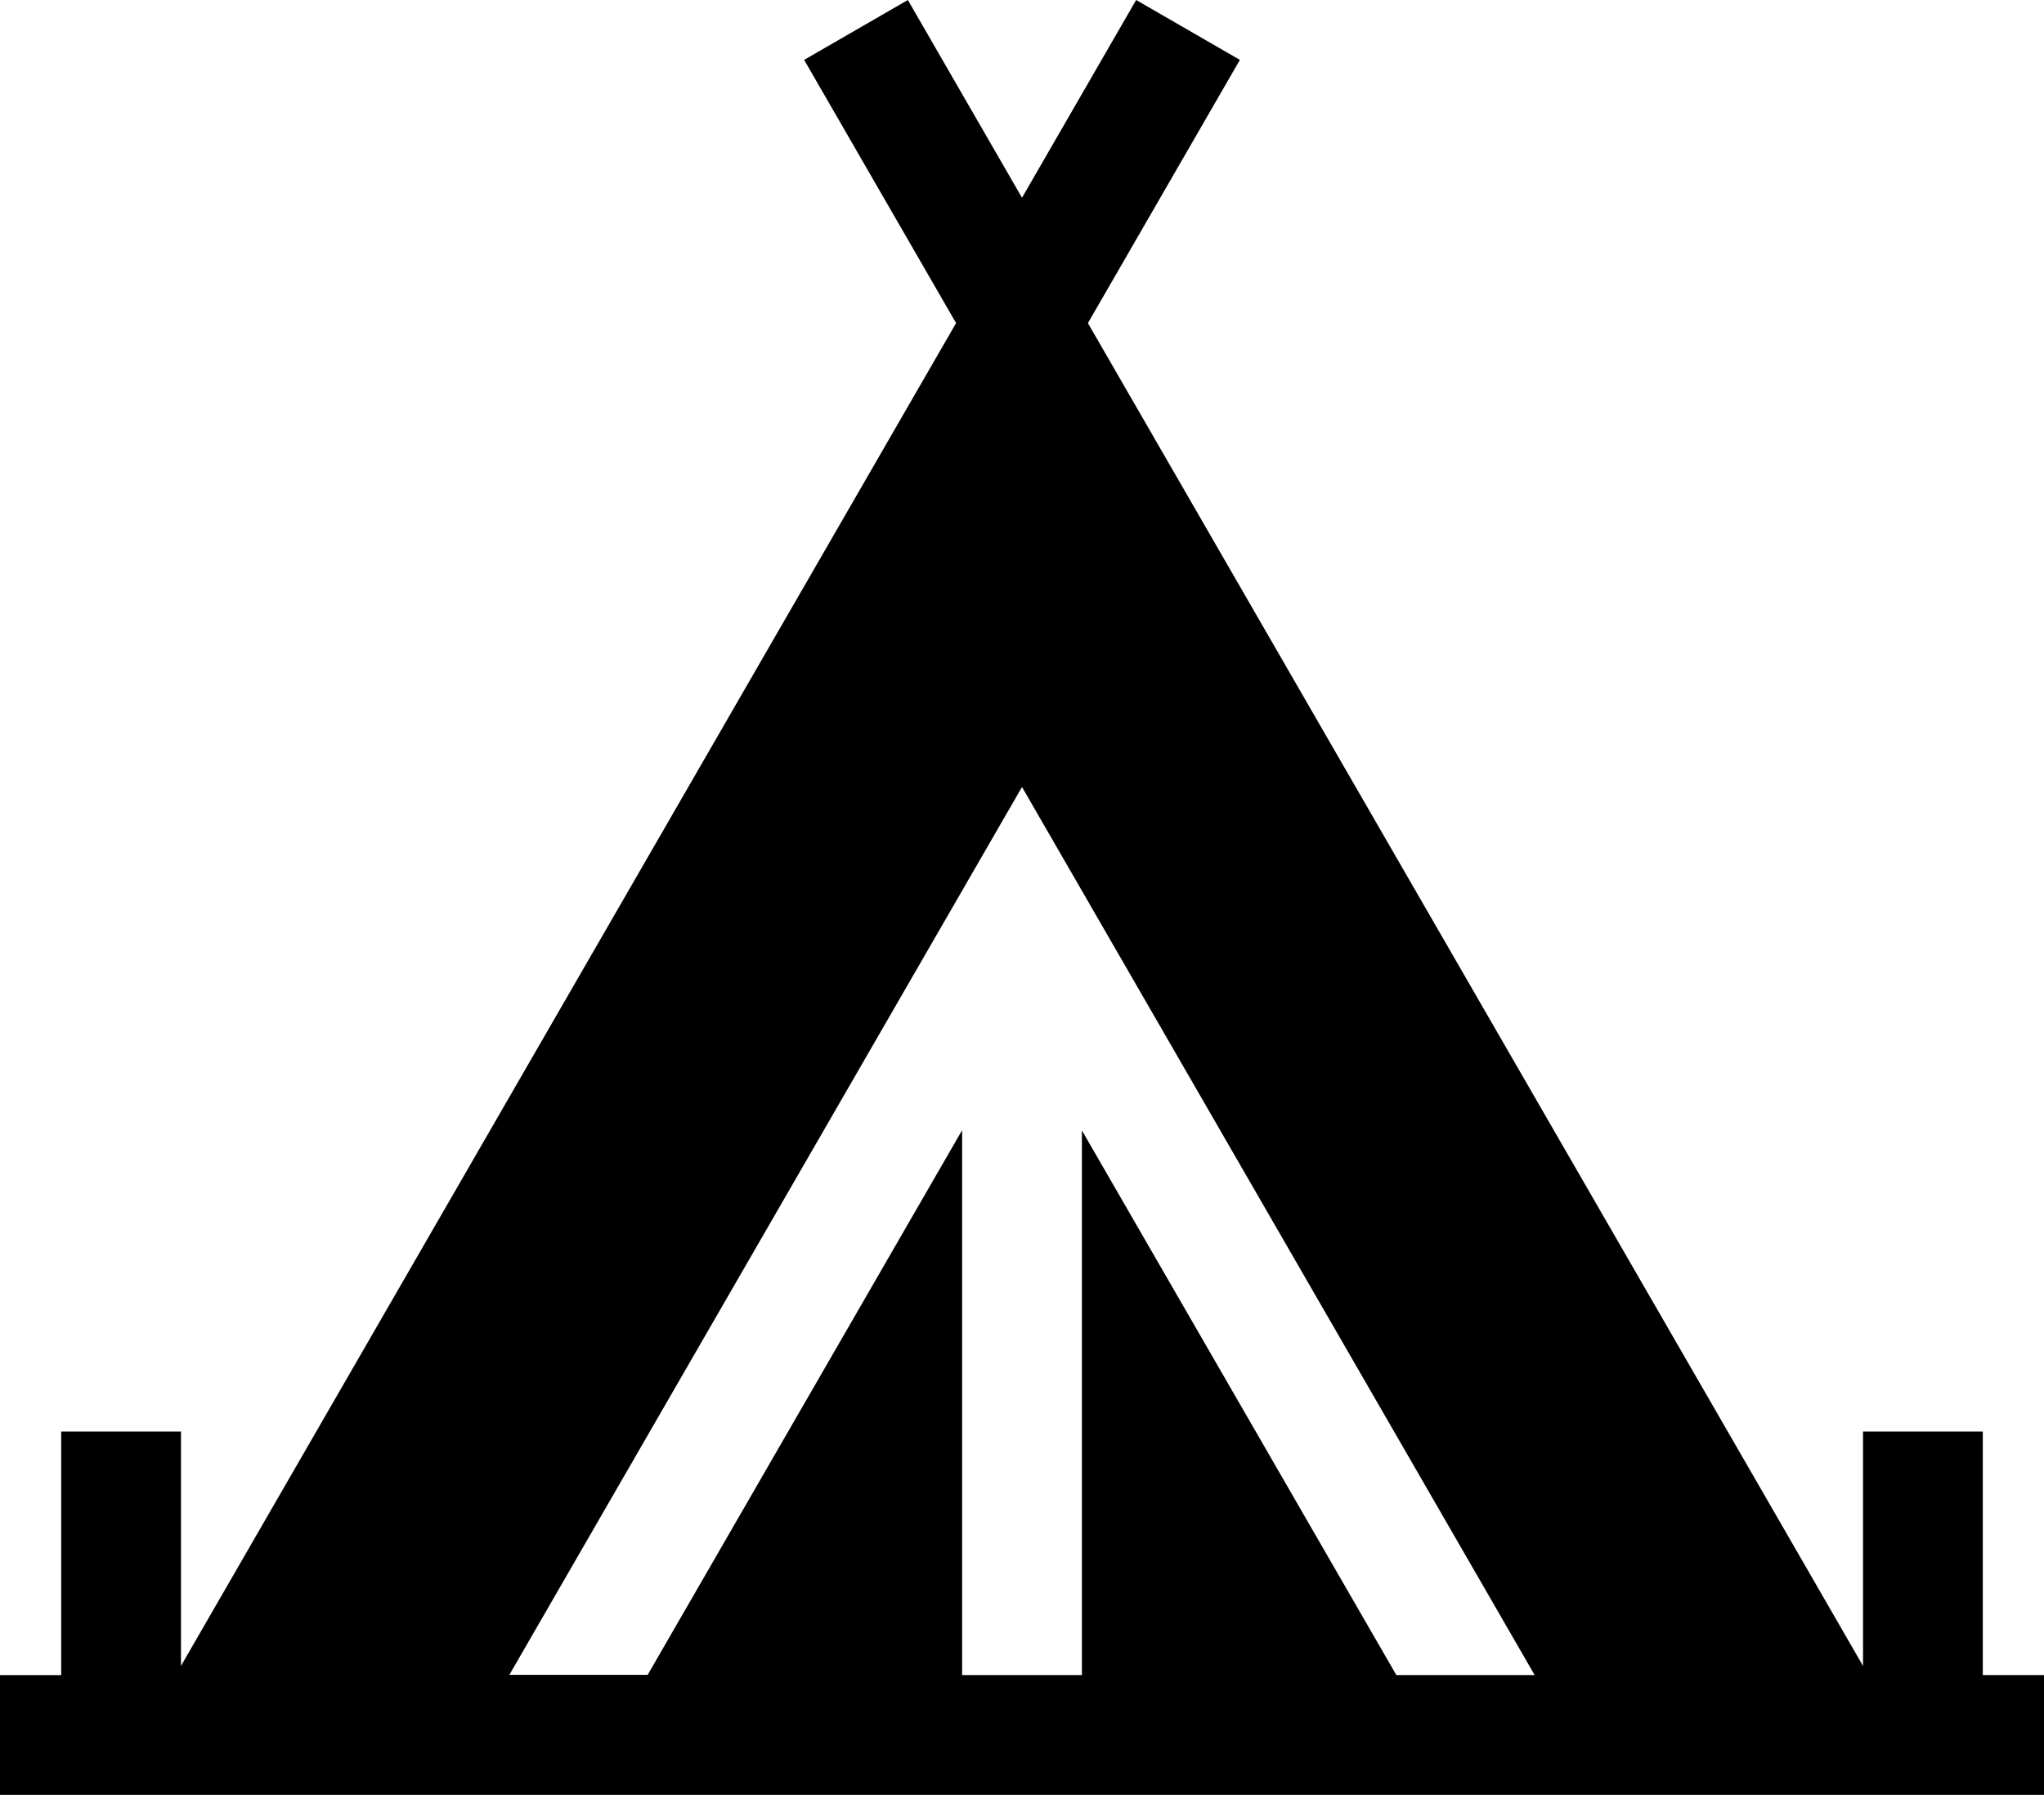
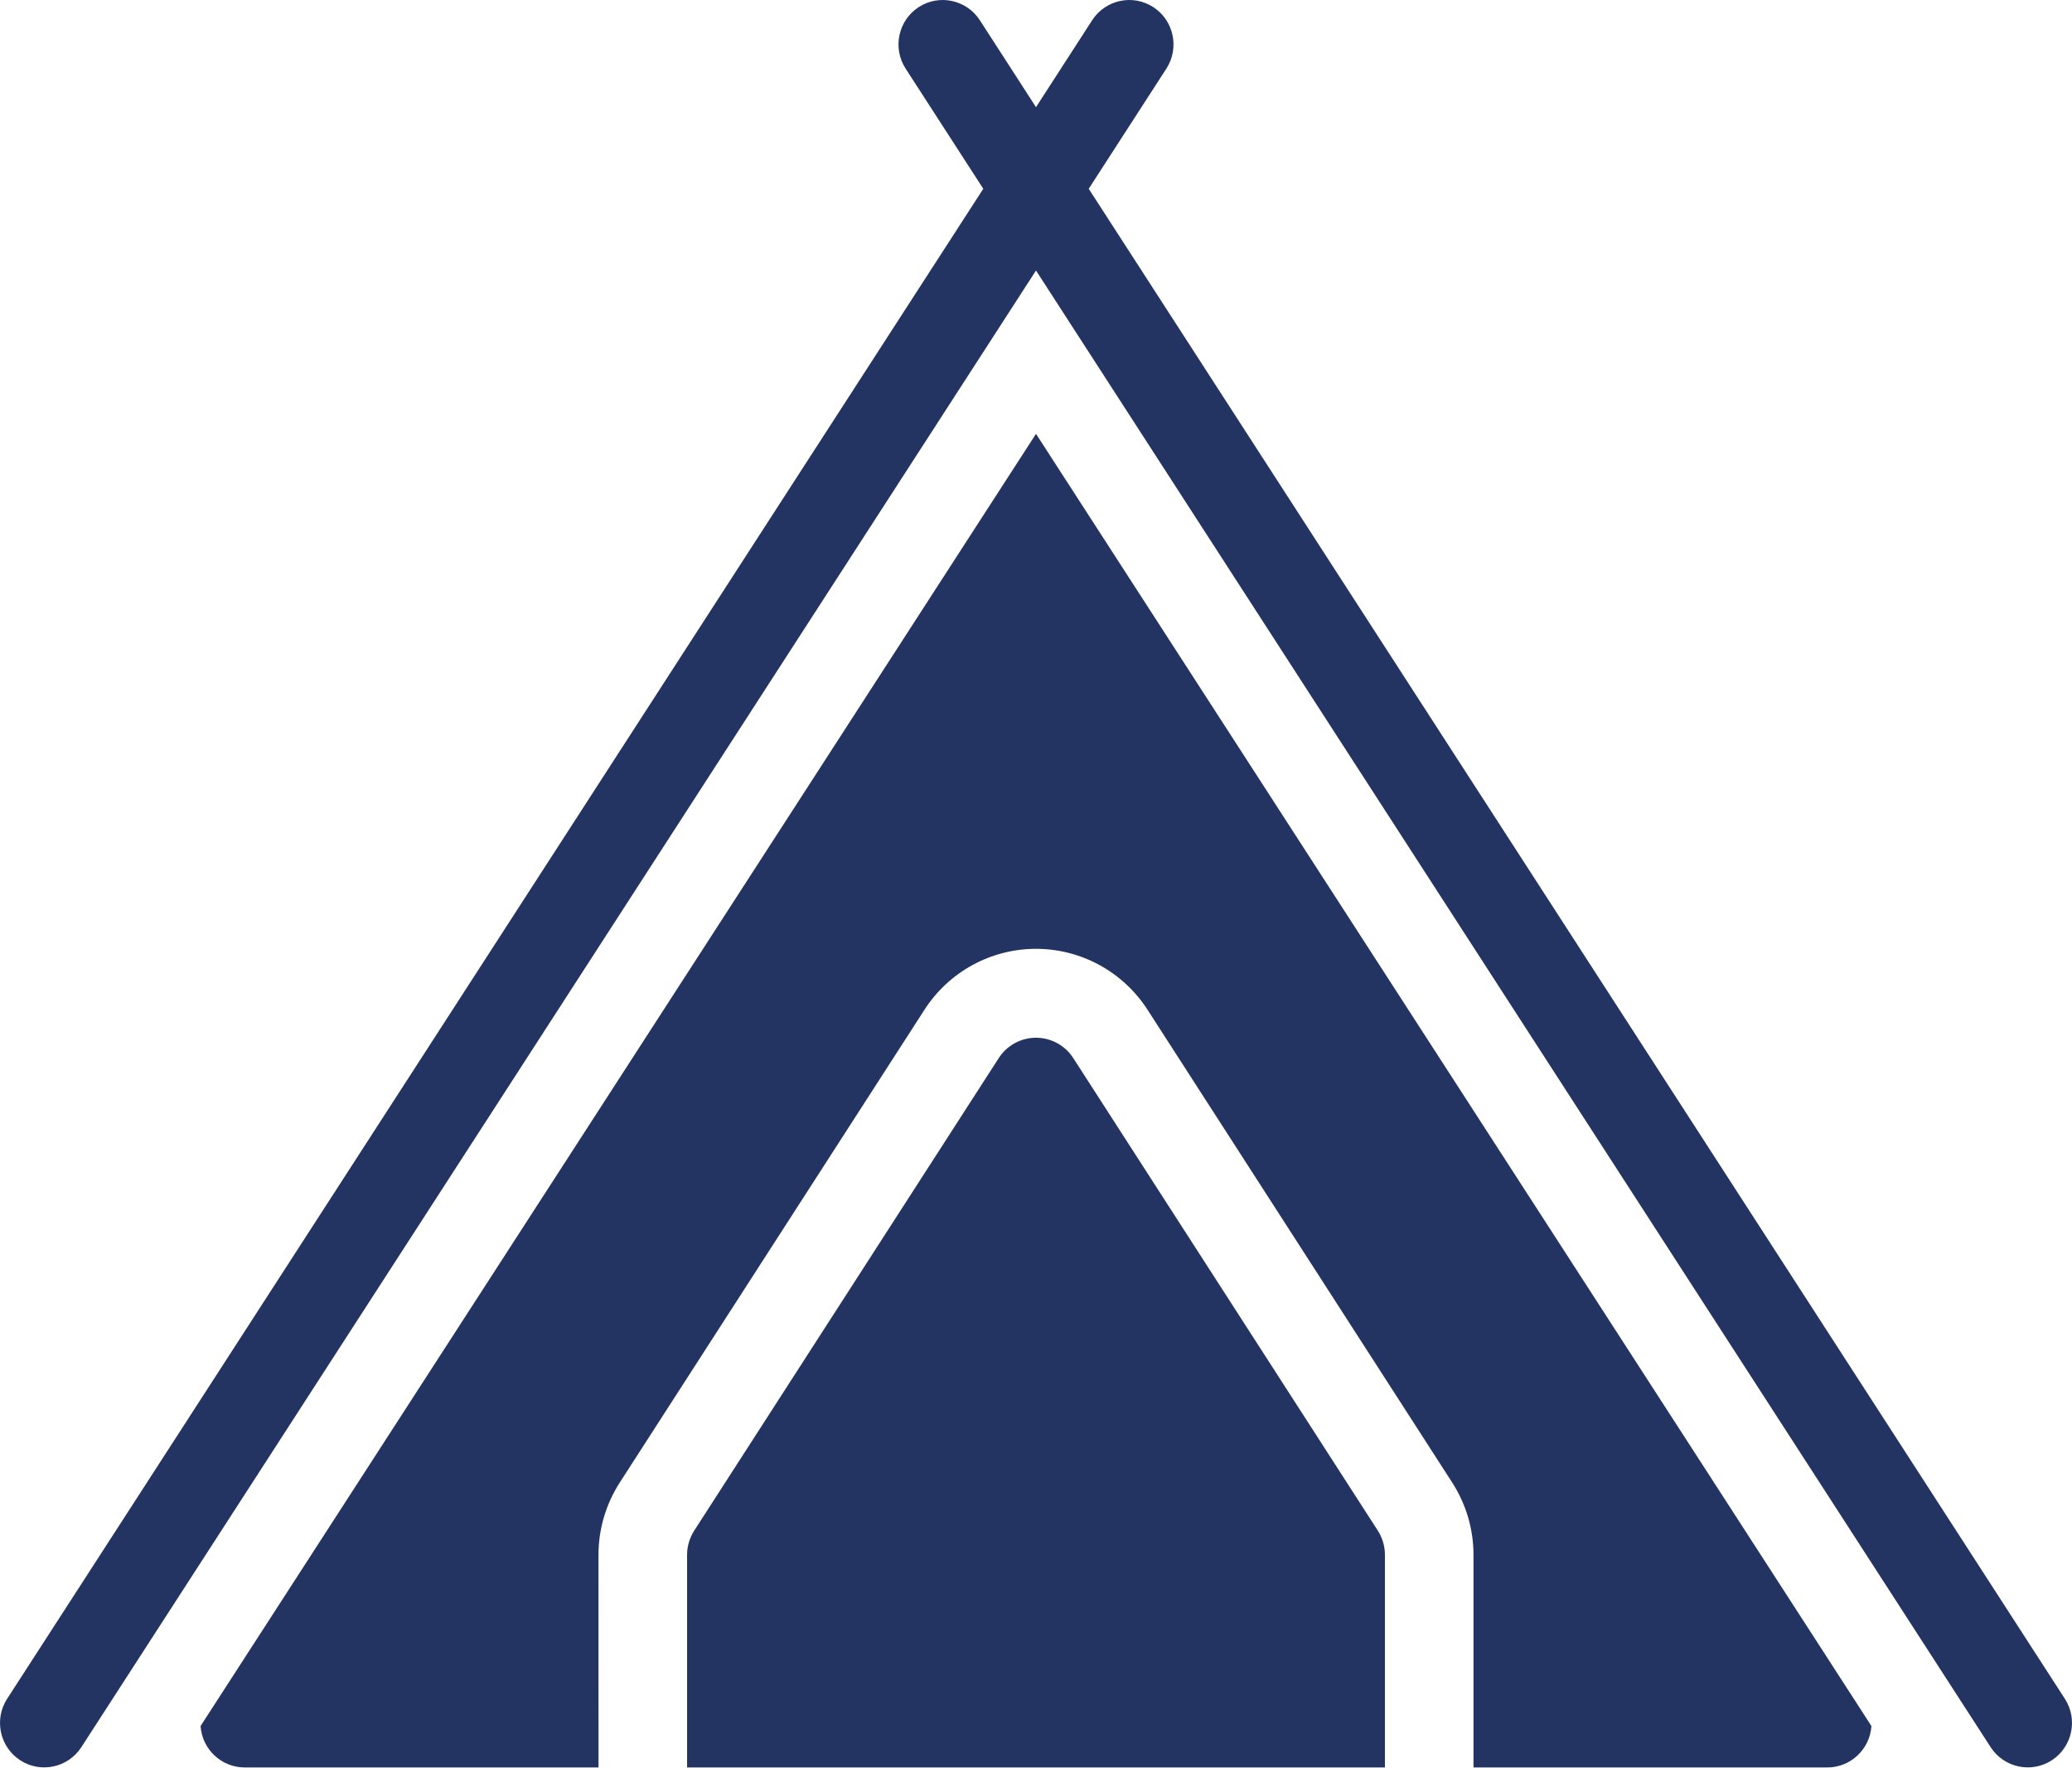
- <svg xmlns="http://www.w3.org/2000/svg" width="79.954" height="70.194" viewBox="0 0 79.954 70.194">
-   <path id="Path_8790" data-name="Path 8790" d="M77.56,65.509V55.984H72.875v9.167L42.556,12.637l.124-.217,0,0L48.5,2.342,44.442,0,39.977,7.733,35.512,0,31.455,2.342l5.817,10.075h0v0l.127.217L7.079,65.151V55.984H2.394v9.526H0v4.685H79.954V65.509Zm-22.94,0-12.3-21.3v21.3H37.635V44.2l-12.3,21.3H19.925L39.977,30.778,60.03,65.509Z" fill="#000" />
+ <svg xmlns="http://www.w3.org/2000/svg" width="68" height="58" viewBox="0 0 68 58" fill="none">
+   <path fill-rule="evenodd" clip-rule="evenodd" d="M34 8.877L2.67 57.334C2.234 58.008 1.333 58.201 0.661 57.763C-0.01 57.325 -0.202 56.421 0.234 55.747L32.27 6.195L29.721 2.251C29.285 1.577 29.477 0.672 30.148 0.235C30.82 -0.203 31.721 -0.01 32.157 0.664L34 3.517L35.843 0.664C36.279 -0.01 37.18 -0.203 37.852 0.235C38.523 0.672 38.715 1.577 38.279 2.251L35.73 6.195L67.766 55.747C68.202 56.421 68.01 57.325 67.339 57.763C66.667 58.201 65.766 58.008 65.33 57.334L34 8.877ZM19.642 58H8.034C7.263 58 6.632 57.399 6.583 56.64L34 14.237L61.417 56.64C61.368 57.399 60.737 58 59.967 58H48.358V51.024C48.358 50.18 48.114 49.355 47.657 48.646L37.66 33.135C36.857 31.889 35.479 31.136 34 31.136C32.52 31.136 31.142 31.889 30.34 33.135L20.342 48.646C19.885 49.355 19.641 50.18 19.641 51.024L19.642 58ZM32.779 34.719C33.046 34.305 33.506 34.054 34 34.054C34.494 34.054 34.953 34.305 35.221 34.719L45.219 50.23C45.37 50.467 45.451 50.741 45.451 51.024V58H22.549V51.024C22.549 50.744 22.631 50.467 22.782 50.23L32.779 34.719Z" fill="#233362" />
</svg>
